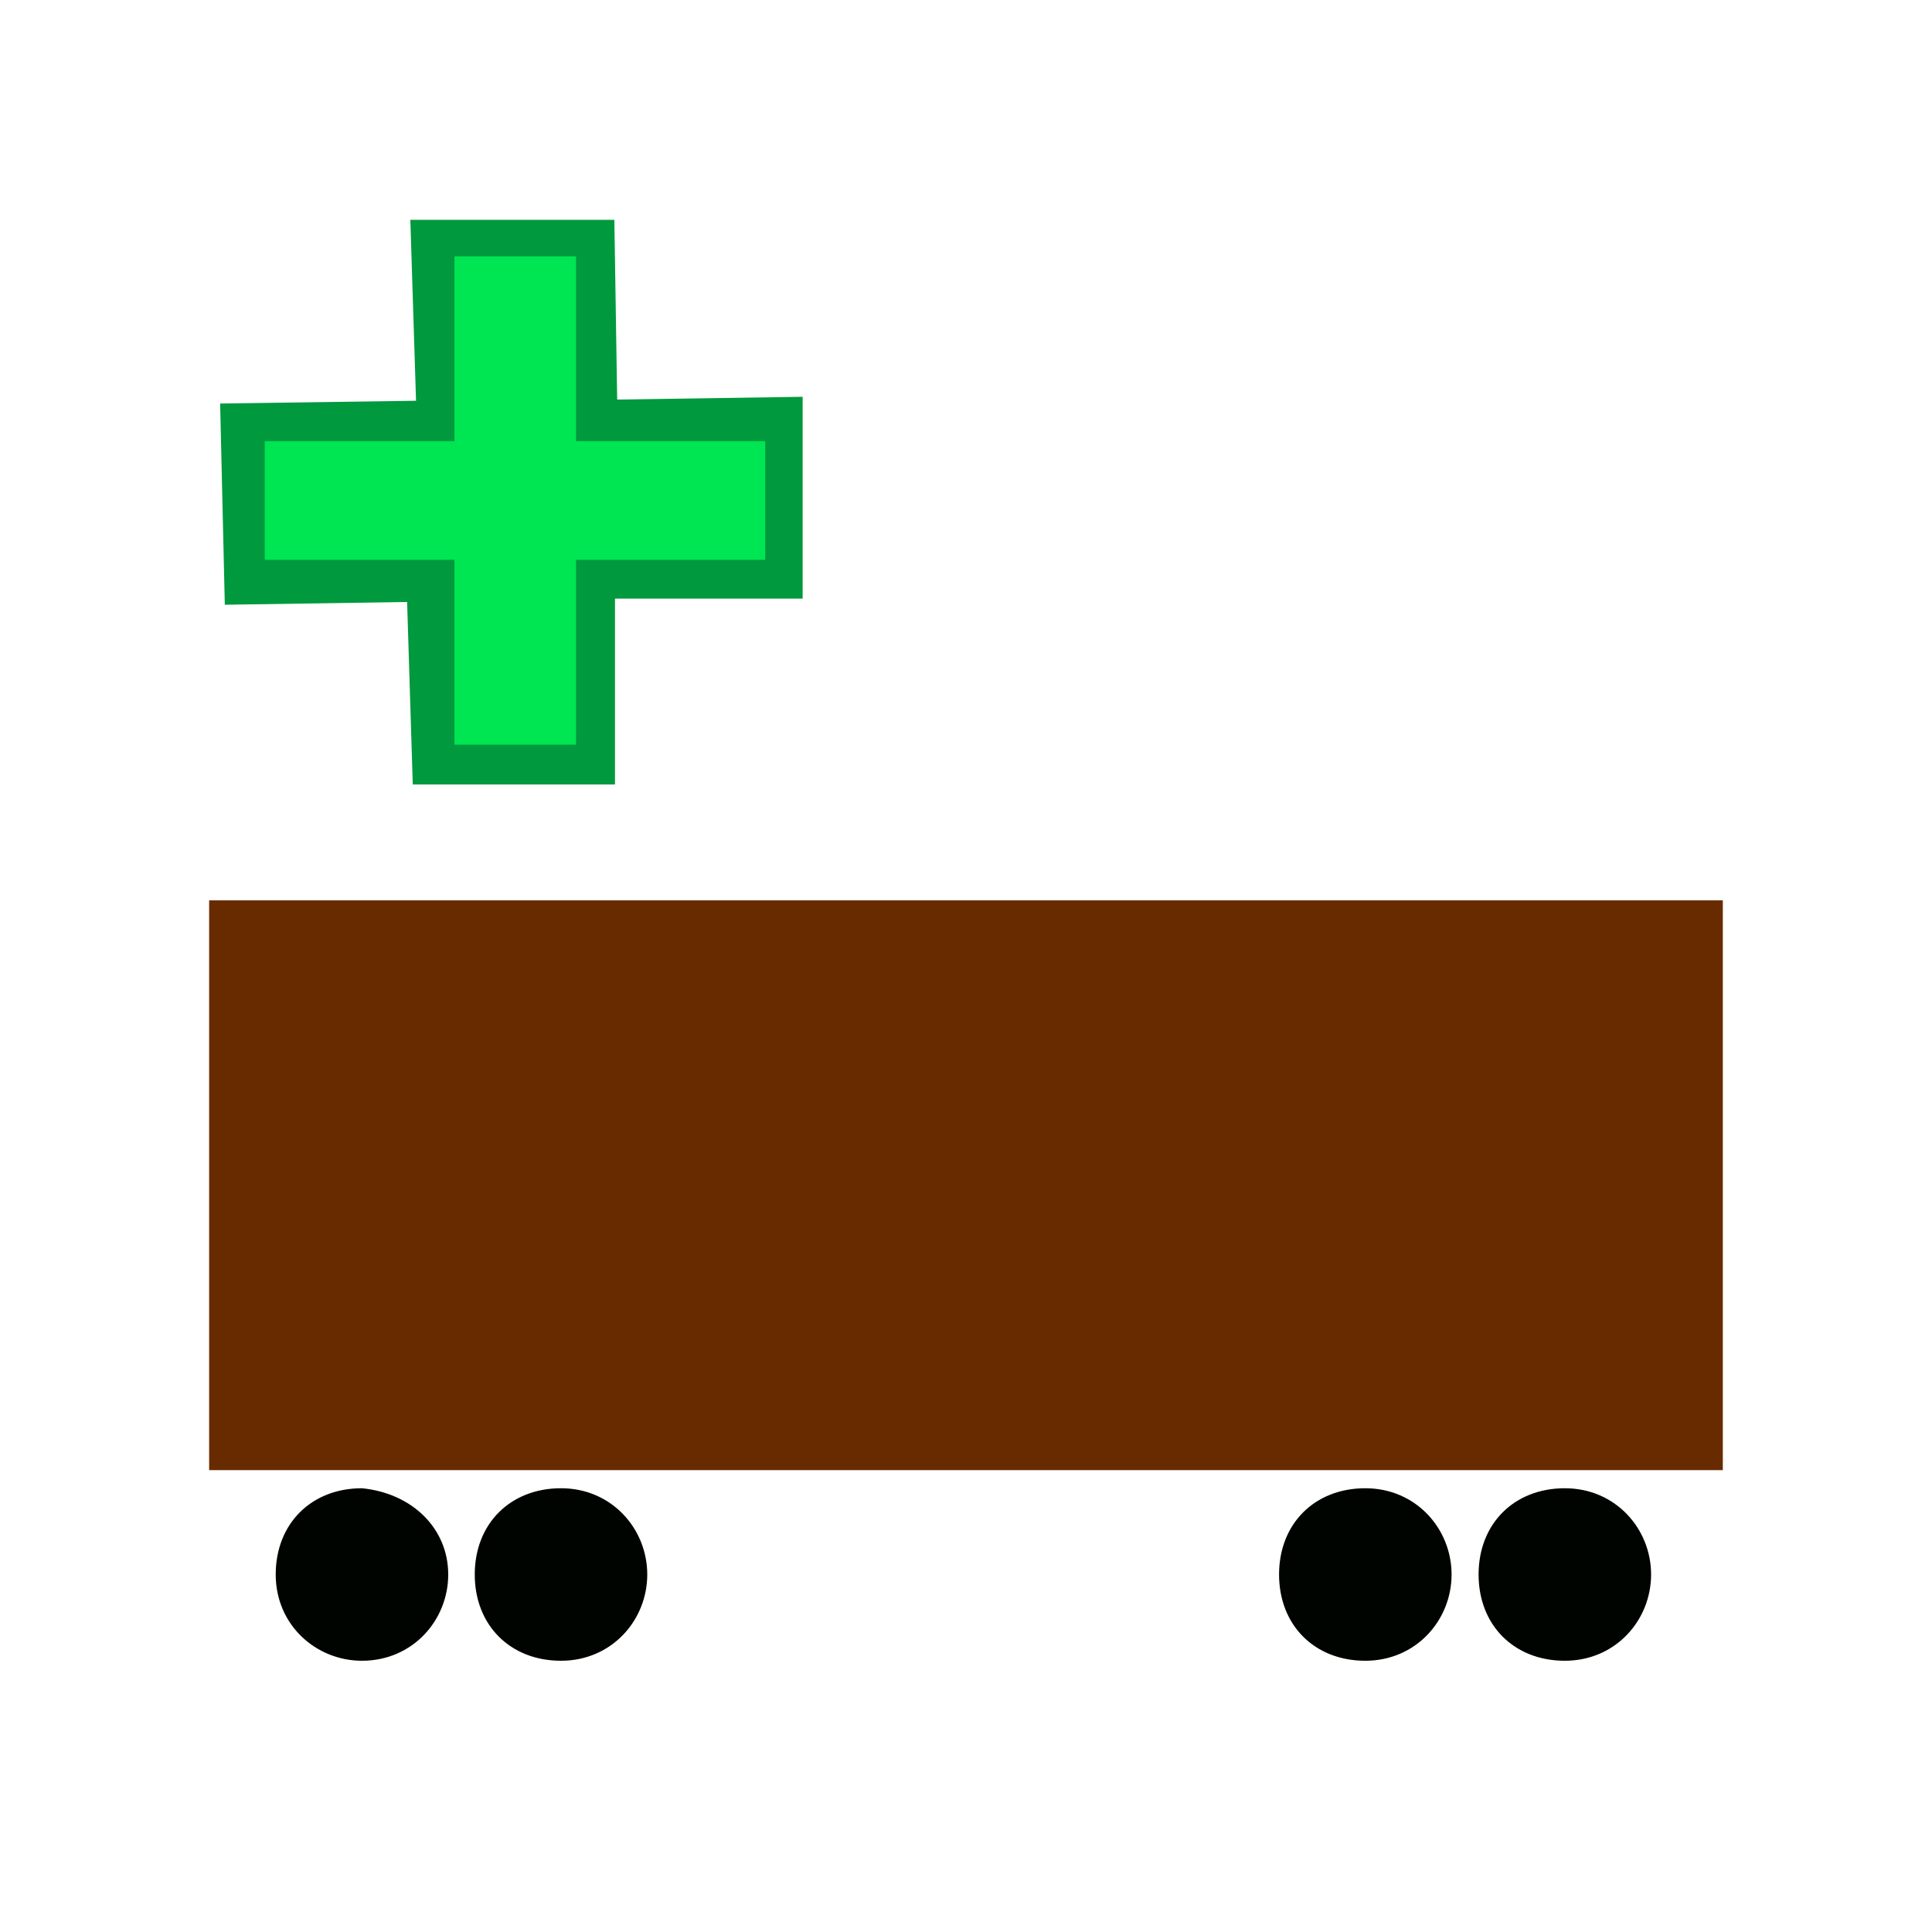
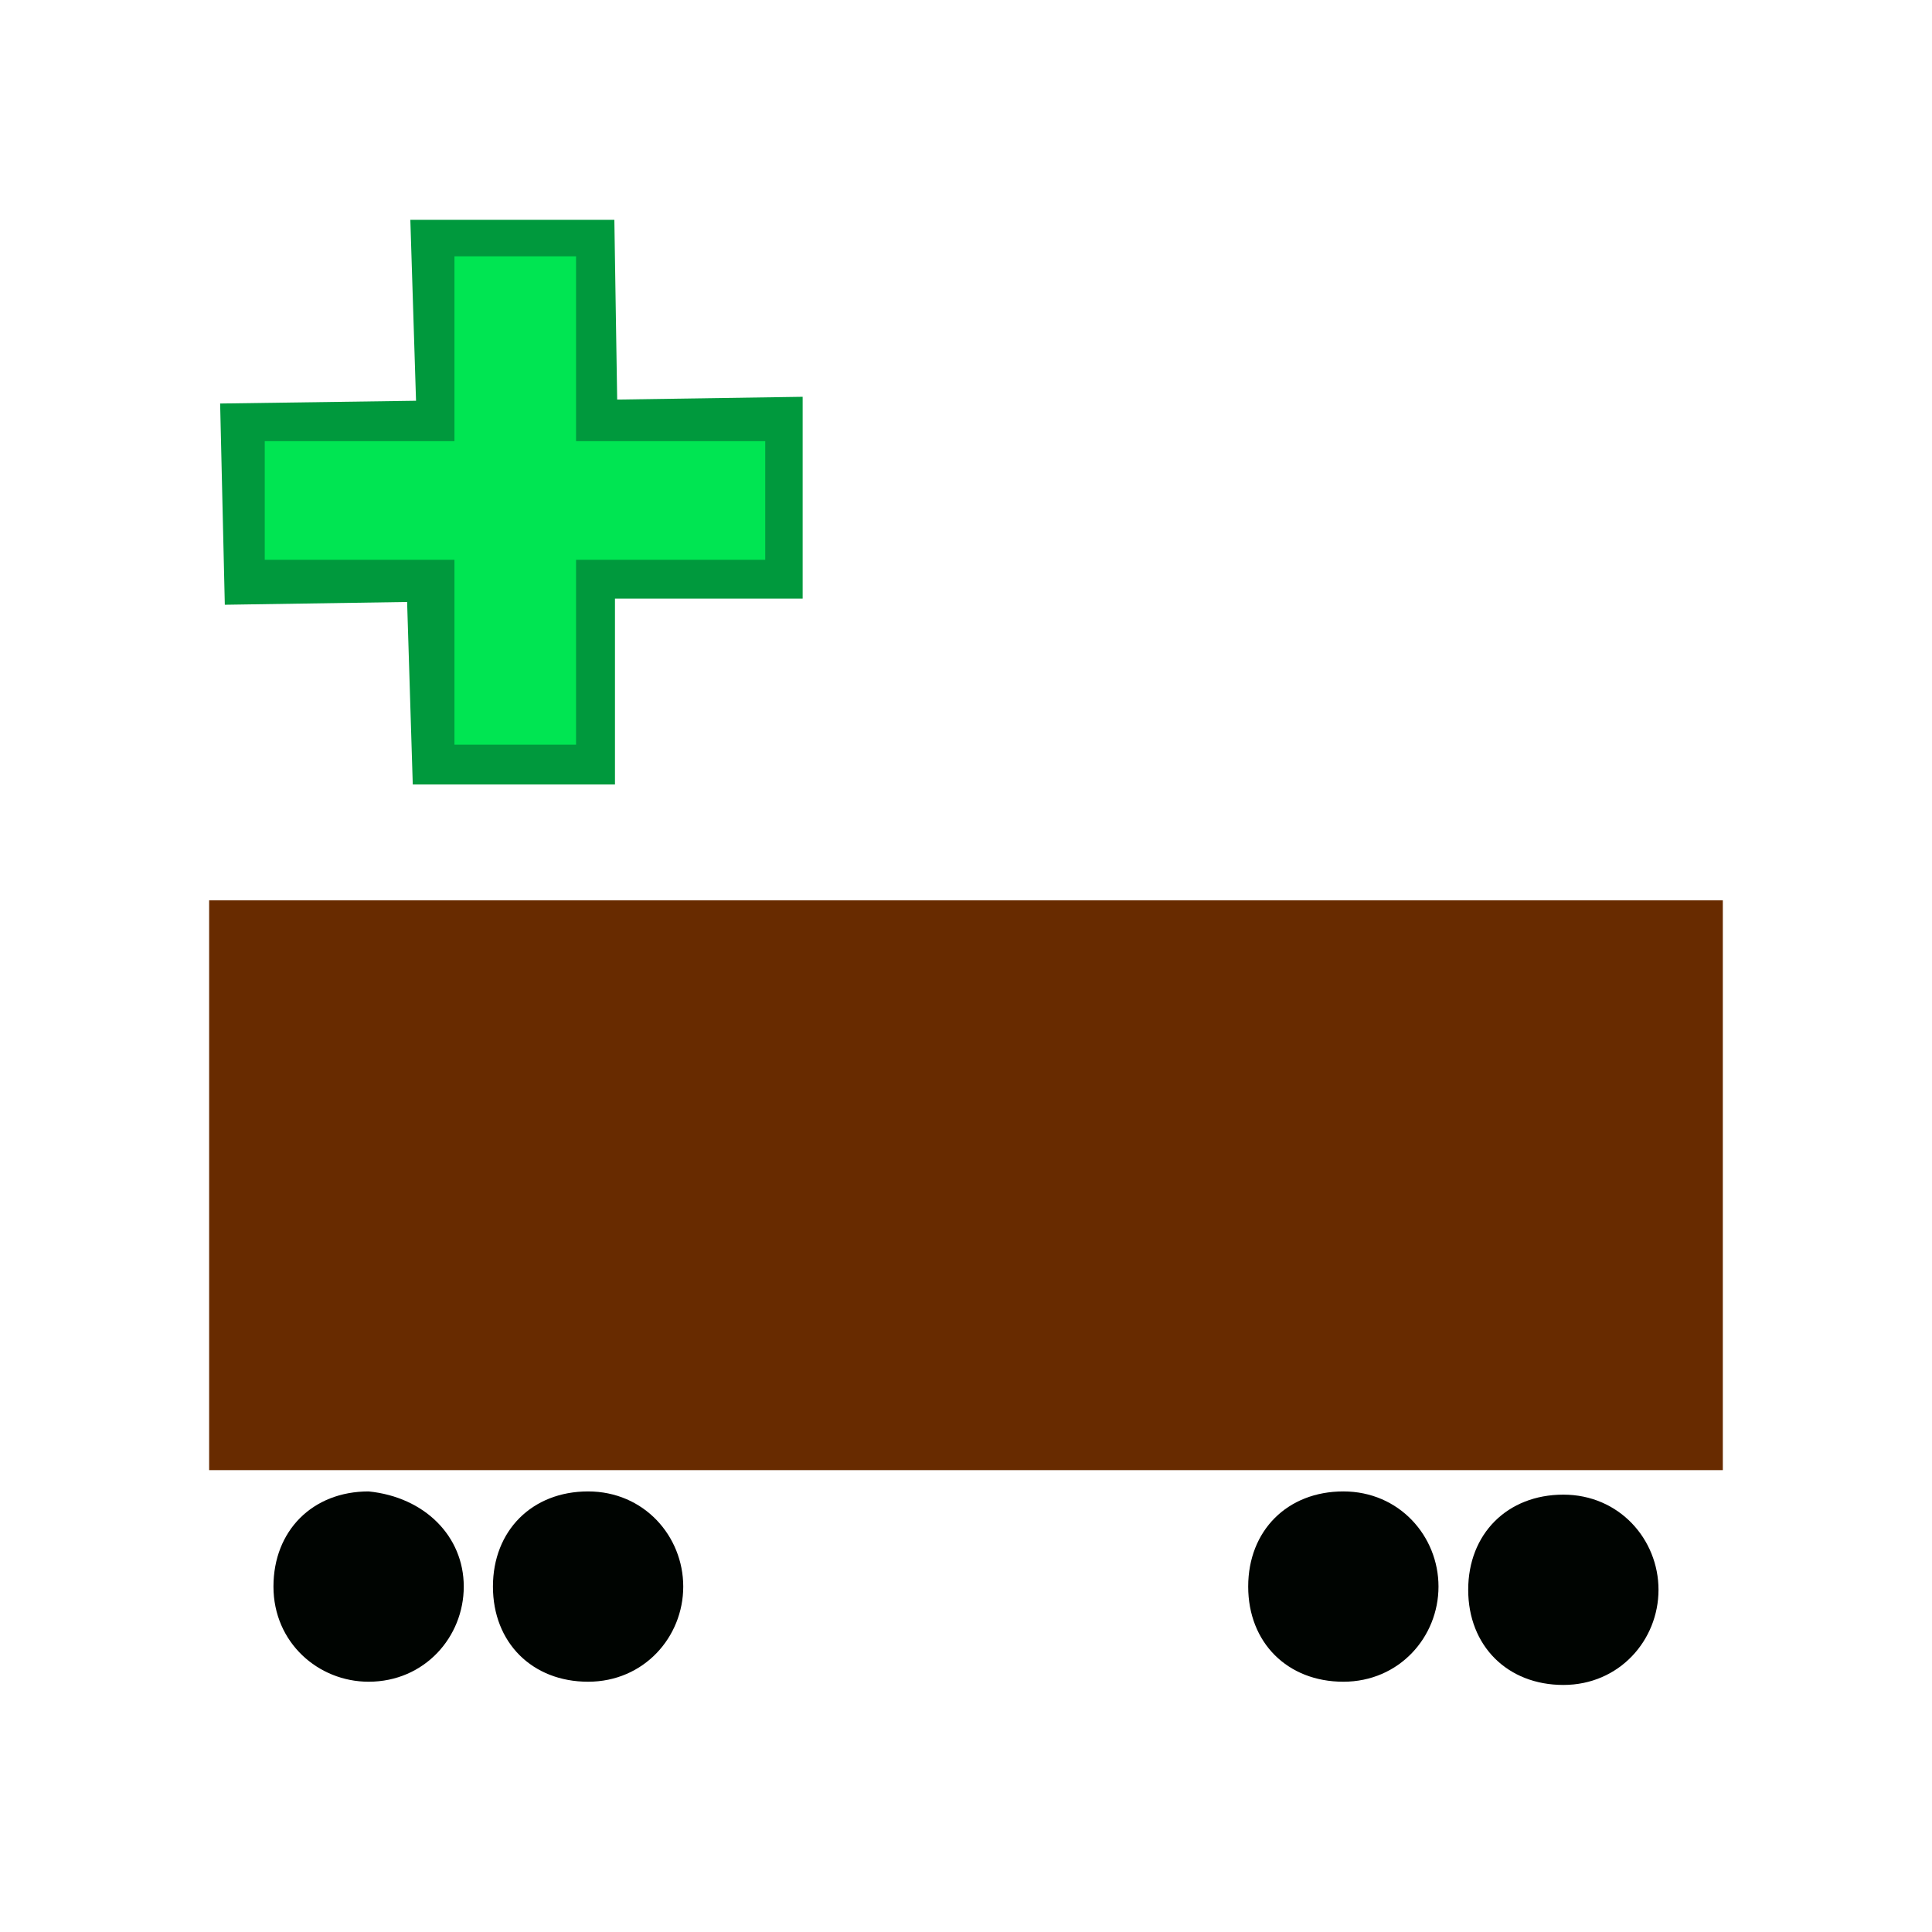
<svg xmlns="http://www.w3.org/2000/svg" version="1.1" id="Layer_1" x="0px" y="0px" viewBox="0 0 48 48" style="enable-background:new 0 0 48 48;" xml:space="preserve">
-   <path class="st2" d="m 36.064,39.118 c 0,1.135 -0.882,2.143 -2.143,2.143 -1.261,0 -2.143,-0.882 -2.143,-2.143 0,-1.261 0.882,-2.143 2.143,-2.143 1.261,0 2.143,1.009 2.143,2.143 z" id="path43-6" style="fill:#000401;stroke-width:1.261" />
+   <path class="st2" d="m 35.739,39.418 c 0,1.251 -0.973,2.364 -2.364,2.364 -1.39,0 -2.364,-0.973 -2.364,-2.364 0,-1.39 0.973,-2.364 2.364,-2.364 1.39,0 2.364,1.112 2.364,2.364 z" id="path43-6" style="fill:#000401;stroke-width:1.39" />
  <defs id="defs48" />
  <style type="text/css" id="style2">
	.st0{fill:none;stroke:#808080;stroke-width:2;stroke-miterlimit:10;}
	.st1{fill:none;stroke:#000401;stroke-miterlimit:10;}
	.st2{fill:#000401;}
	.st3{fill:url(#SVGID_1_);}
	.st4{fill:none;stroke:#000000;stroke-miterlimit:10;}
	.st5{fill:#006837;}
	.st6{fill:#FFE53F;}
	.st7{font-family:'MyriadPro-Regular';}
	.st8{font-size:6px;}
</style>
-   <path class="st2" d="m 41.021,39.118 c 0,1.135 -0.882,2.143 -2.143,2.143 -1.261,0 -2.143,-0.882 -2.143,-2.143 0,-1.261 0.882,-2.143 2.143,-2.143 1.261,0 2.143,1.009 2.143,2.143 z" id="path20" style="stroke-width:1.261" />
+   <path class="st2" d="m 41.205,39.498 c 0,1.251 -0.973,2.364 -2.364,2.364 -1.39,0 -2.364,-0.973 -2.364,-2.364 0,-1.39 0.973,-2.364 2.364,-2.364 1.39,0 2.364,1.112 2.364,2.364 z" id="path20" style="stroke-width:1.39" />
  <path class="st0" d="M 24,35.753" id="path22" />
  <path class="st0" d="M 25.117,36.281" id="path24" />
  <linearGradient id="SVGID_1_" gradientUnits="userSpaceOnUse" x1="24.551" y1="21.5" x2="30.487" y2="21.5" gradientTransform="matrix(0,1.057134,-1.057134,0,51.67684,-1.869381)">
    <stop offset="2.455360e-02" style="stop-color:#006837" id="stop26" />
    <stop offset="0.435" style="stop-color:#22B573" id="stop28" />
    <stop offset="1" style="stop-color:#006837" id="stop30" />
  </linearGradient>
  <rect x="5.196" y="22.369" class="st5" width="37.607" height="14.156" id="rect37" style="fill:#682b00;fill-opacity:1;stroke-width:3.33" />
-   <path class="st2" d="m 11.136,39.118 c 0,1.135 -0.882,2.143 -2.143,2.143 -1.135,0 -2.143,-0.882 -2.143,-2.143 0,-1.261 0.882,-2.143 2.143,-2.143 1.261,0.126 2.143,1.009 2.143,2.143 z" id="path39" style="stroke-width:1.261" />
-   <path class="st2" d="m 16.081,39.118 c 0,1.135 -0.882,2.143 -2.143,2.143 -1.261,0 -2.143,-0.882 -2.143,-2.143 0,-1.261 0.882,-2.143 2.143,-2.143 1.261,0 2.143,1.009 2.143,2.143 z" id="path43" style="stroke-width:1.261" />
+   <path class="st2" d="m 11.522,39.418 c 0,1.251 -0.973,2.364 -2.364,2.364 -1.251,0 -2.364,-0.973 -2.364,-2.364 0,-1.39 0.973,-2.364 2.364,-2.364 1.39,0.139 2.364,1.112 2.364,2.364 z" id="path39" style="stroke-width:1.39" />
+   <path class="st2" d="m 16.975,39.418 c 0,1.251 -0.973,2.364 -2.364,2.364 -1.39,0 -2.364,-0.973 -2.364,-2.364 0,-1.39 0.973,-2.364 2.364,-2.364 1.39,0 2.364,1.112 2.364,2.364 z" id="path43" style="stroke-width:1.39" />
  <g id="plus" transform="matrix(1.007088,0,0,0.9826819,-32.87014,-12.03161)">
    <path style="display:inline;fill:#005a20;fill-opacity:1;stroke:#00993d;stroke-width:2;stroke-linecap:butt;stroke-linejoin:miter;stroke-miterlimit:4;stroke-dasharray:none;stroke-opacity:1" d="m 46.81,31.078 v -4.7 h 4.63 v -3.087 l -4.56,0.07 -0.07,-4.56 h -3.017 l 0.14,4.56 -4.841,0.07 0.07,3.087 4.49,-0.07 0.14,4.63 z" id="path1718" />
    <path style="fill:none;fill-opacity:1;stroke:#00e552;stroke-width:3;stroke-linecap:butt;stroke-linejoin:miter;stroke-miterlimit:4;stroke-dasharray:none;stroke-opacity:1" d="M 45.35,18.724 V 31.071" id="path1702" />
    <path style="fill:none;fill-opacity:1;stroke:#00e552;stroke-width:3;stroke-linecap:butt;stroke-linejoin:miter;stroke-miterlimit:4;stroke-dasharray:none;stroke-opacity:1" d="M 51.517,24.897 H 39.17" id="path1708" />
  </g>
</svg>
